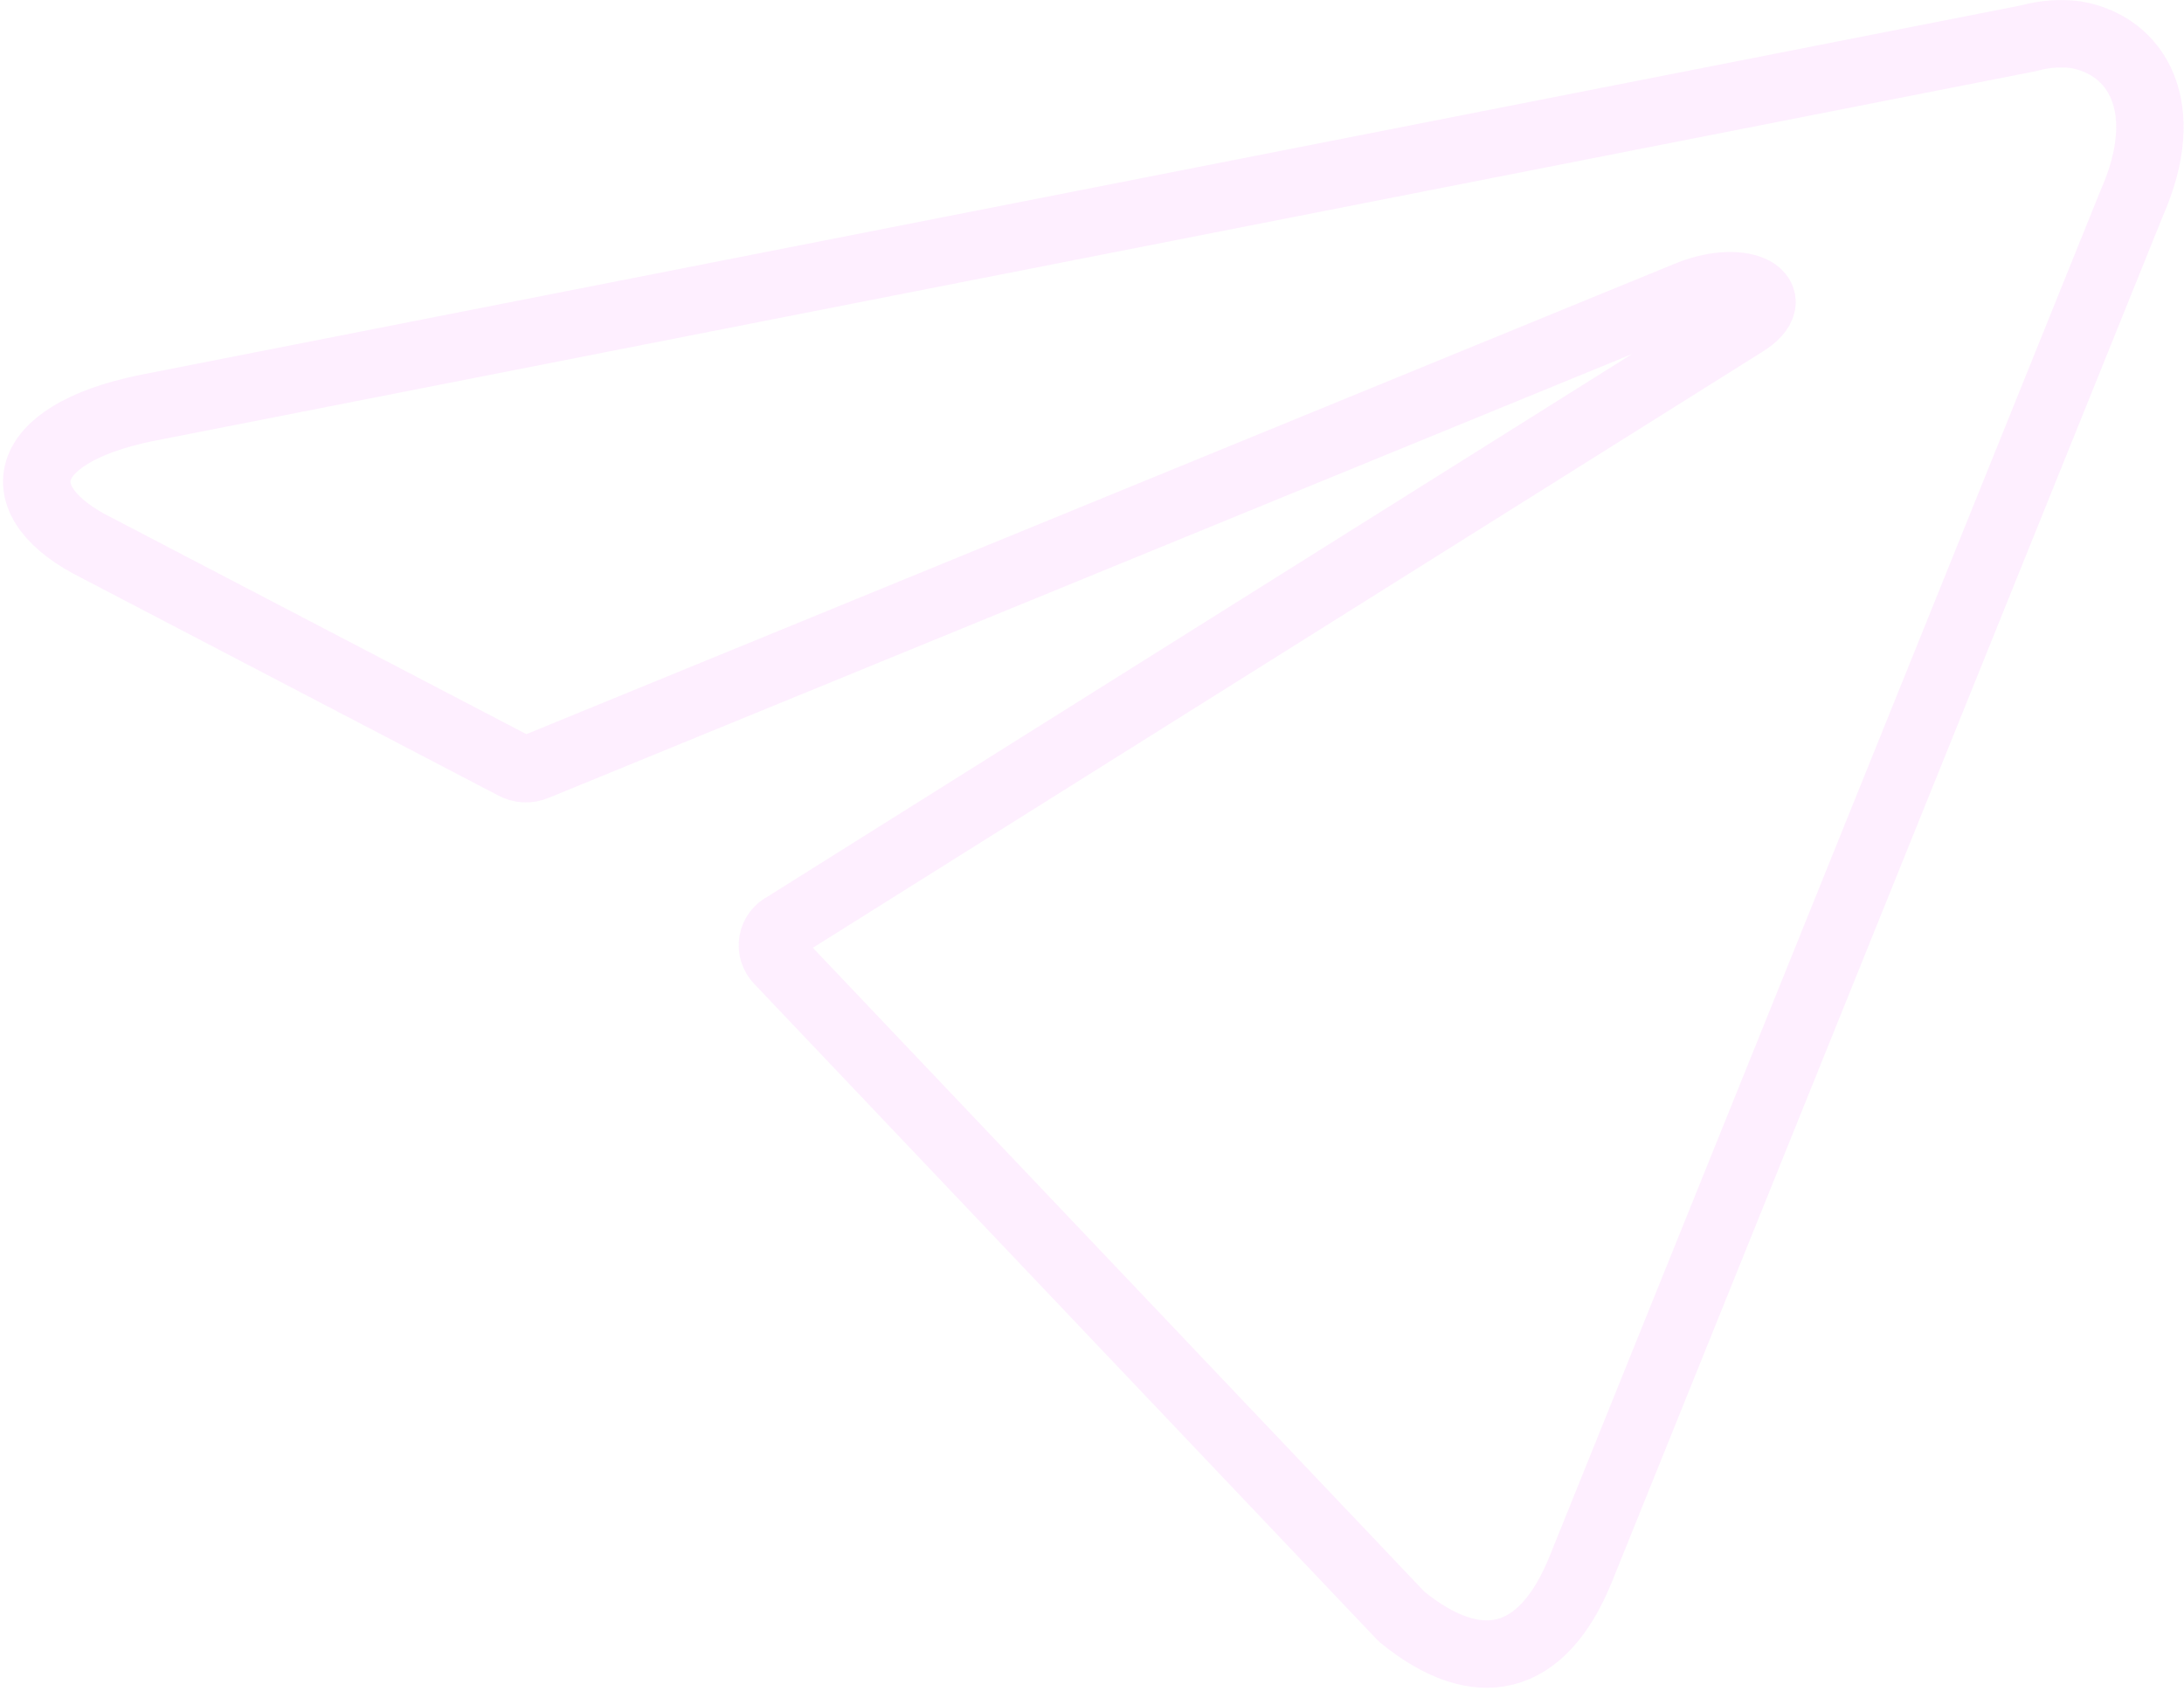
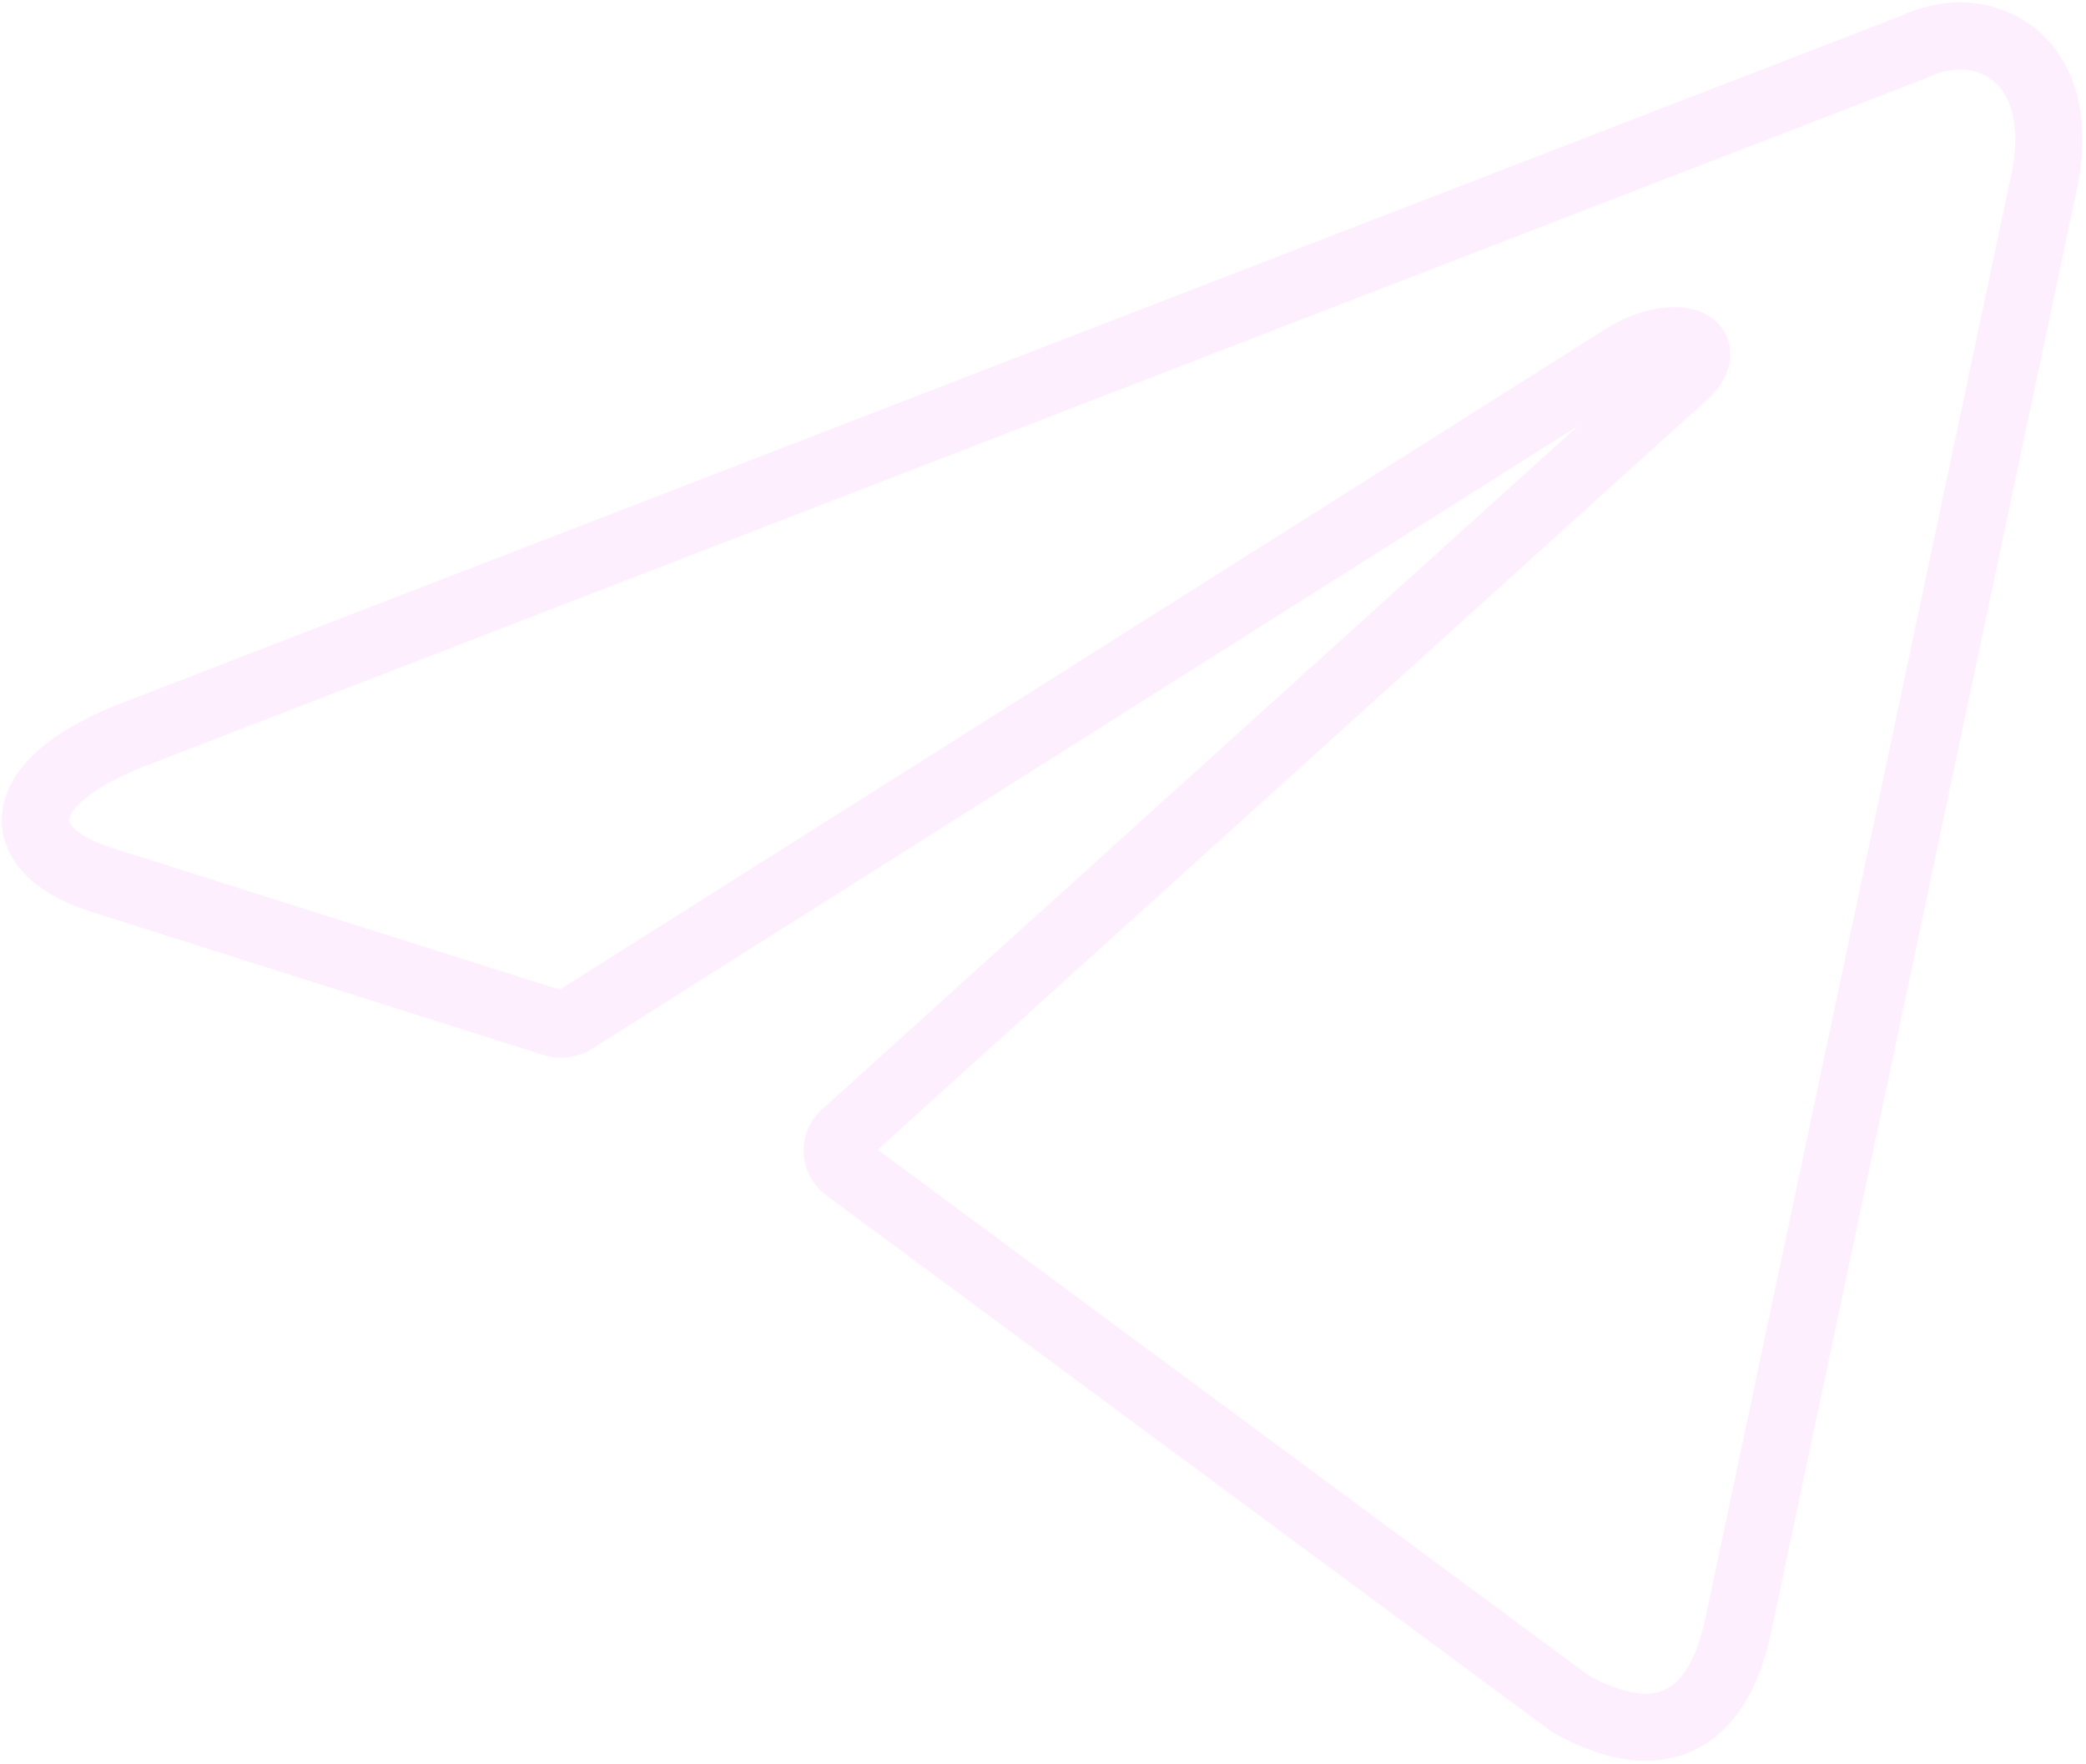
- <svg xmlns="http://www.w3.org/2000/svg" width="540" height="418" viewBox="0 0 540 418" fill="none">
-   <path d="M513.273 8.578C528.447 11.254 537.544 26.599 527.05 50.307L390.976 387.707C381.391 411.713 365.293 415.058 346.573 399.802L192.512 237.561C191.912 236.946 191.466 236.197 191.213 235.376C190.96 234.555 190.906 233.685 191.055 232.838C191.204 231.992 191.553 231.193 192.072 230.508C192.591 229.823 193.265 229.271 194.039 228.899L431.236 79.995C442.01 73.375 431.401 67.382 417.839 72.686L132.485 189.601C131.616 189.972 130.675 190.14 129.732 190.093C128.789 190.046 127.87 189.784 127.043 189.328L24.117 135.59C1.138 124.255 4.075 107.597 35.849 100.97L501.732 9.429C505.484 8.377 509.408 8.088 513.273 8.578Z" stroke="#FEE9FF" stroke-opacity="0.7" stroke-width="16.667" stroke-linecap="round" stroke-linejoin="round" />
+ <svg xmlns="http://www.w3.org/2000/svg" width="518" height="438" viewBox="0 0 518 438" fill="none">
+   <path d="M486.263 8.886C501.67 8.886 513.294 22.419 507.077 47.589L431.659 403.492C426.388 428.798 411.115 434.888 390.031 423.114L210.137 290.09C209.439 289.589 208.871 288.929 208.479 288.164C208.087 287.399 207.882 286.552 207.882 285.692C207.882 284.833 208.087 283.985 208.479 283.221C208.871 282.456 209.439 281.796 210.137 281.294L417.873 93.464C427.334 85.074 415.846 81.014 403.411 88.593L142.694 253.282C141.903 253.799 141.005 254.128 140.068 254.245C139.132 254.362 138.181 254.264 137.287 253.959L26.594 218.91C1.995 211.738 1.995 194.822 32.135 182.778L475.044 11.728C478.557 10.041 482.371 9.075 486.263 8.886Z" stroke="#FEE9FF" stroke-opacity="0.7" stroke-width="16.667" stroke-linecap="round" stroke-linejoin="round" />
</svg>
